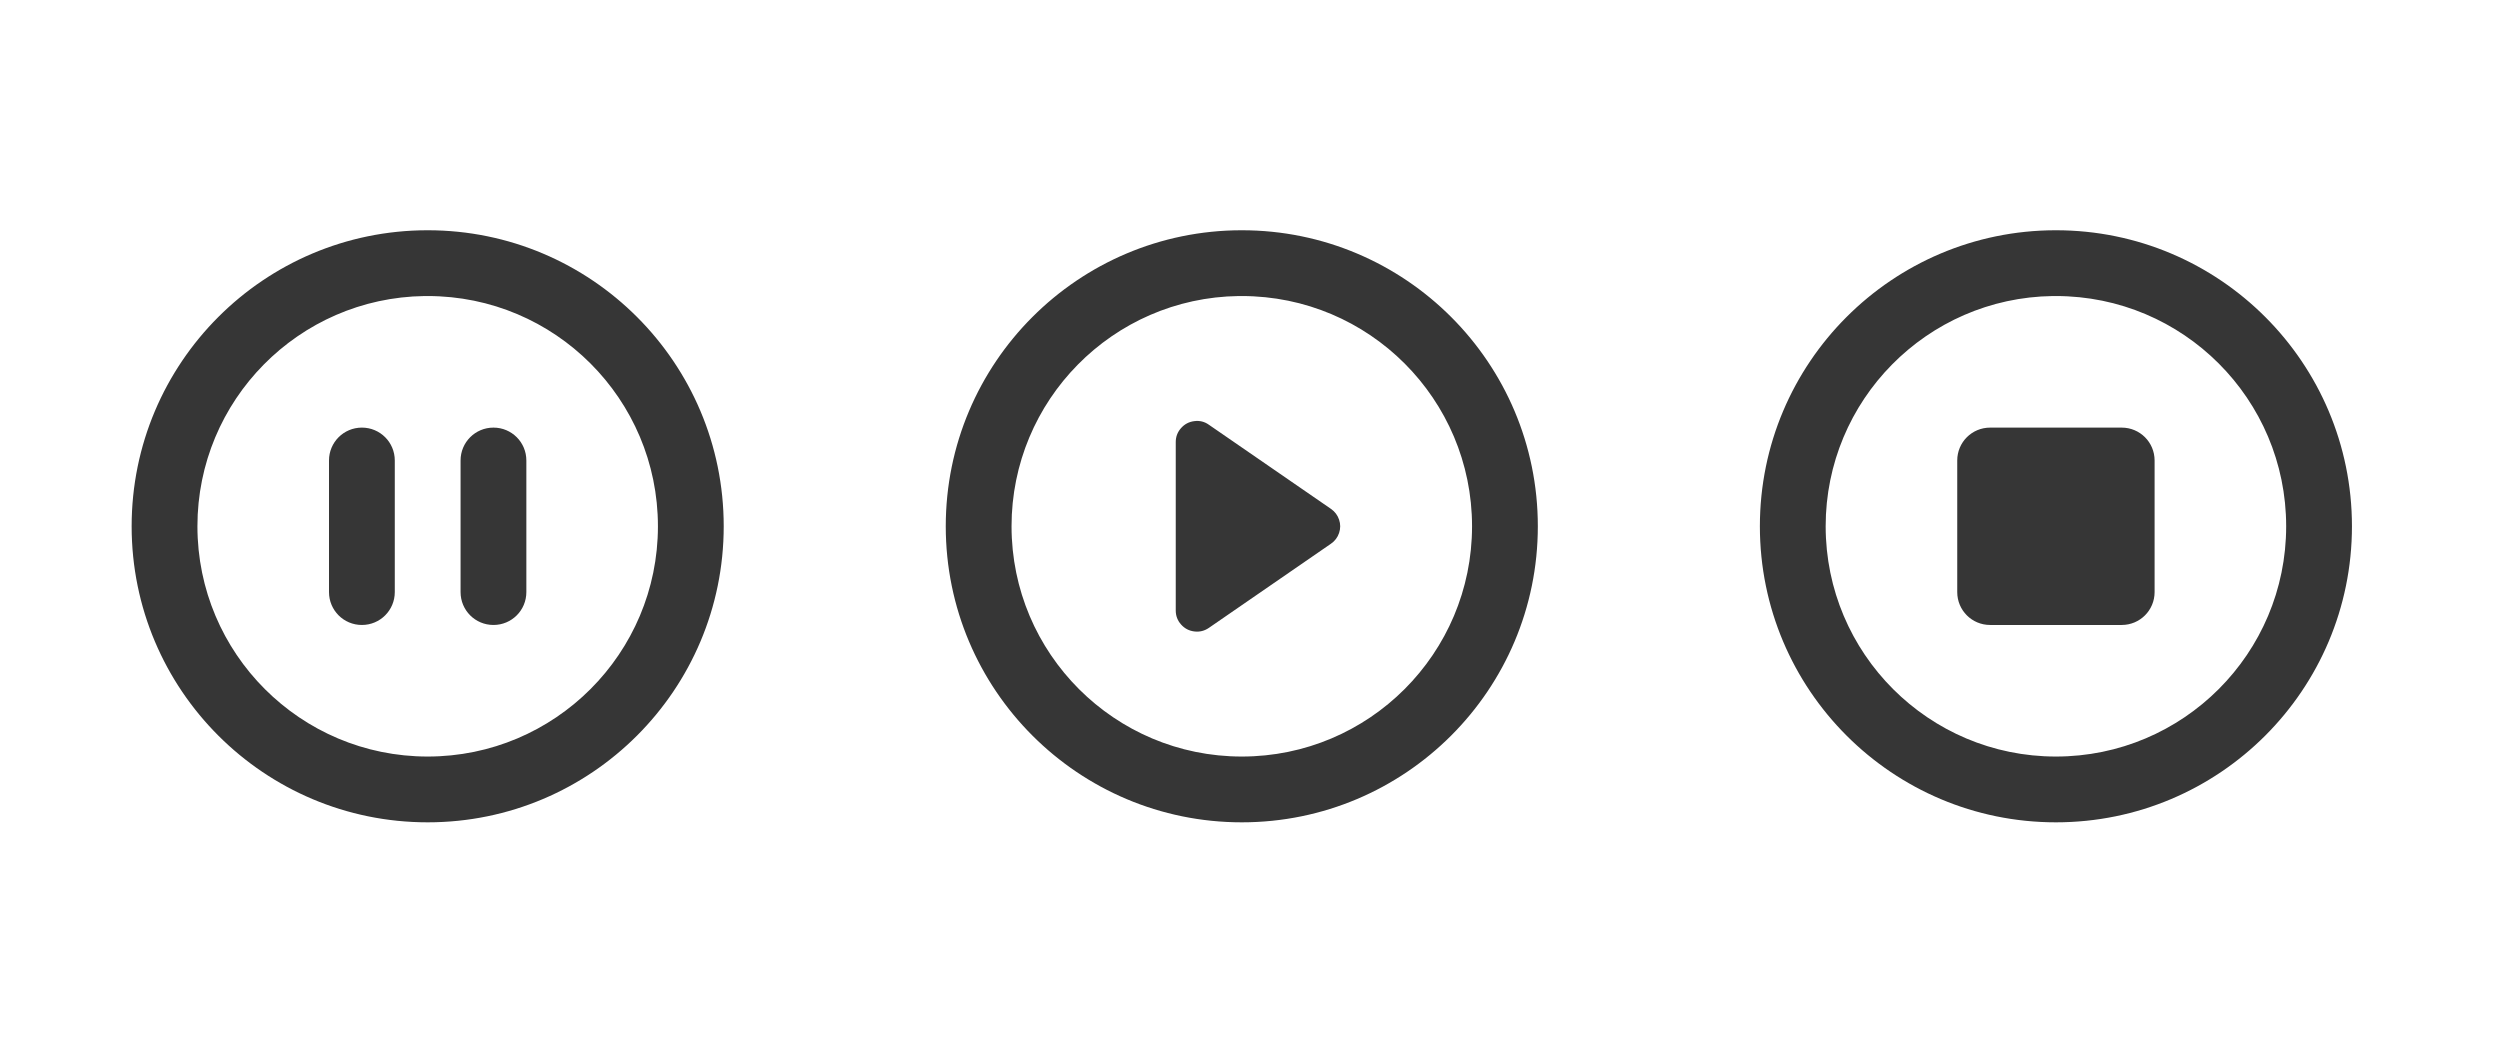
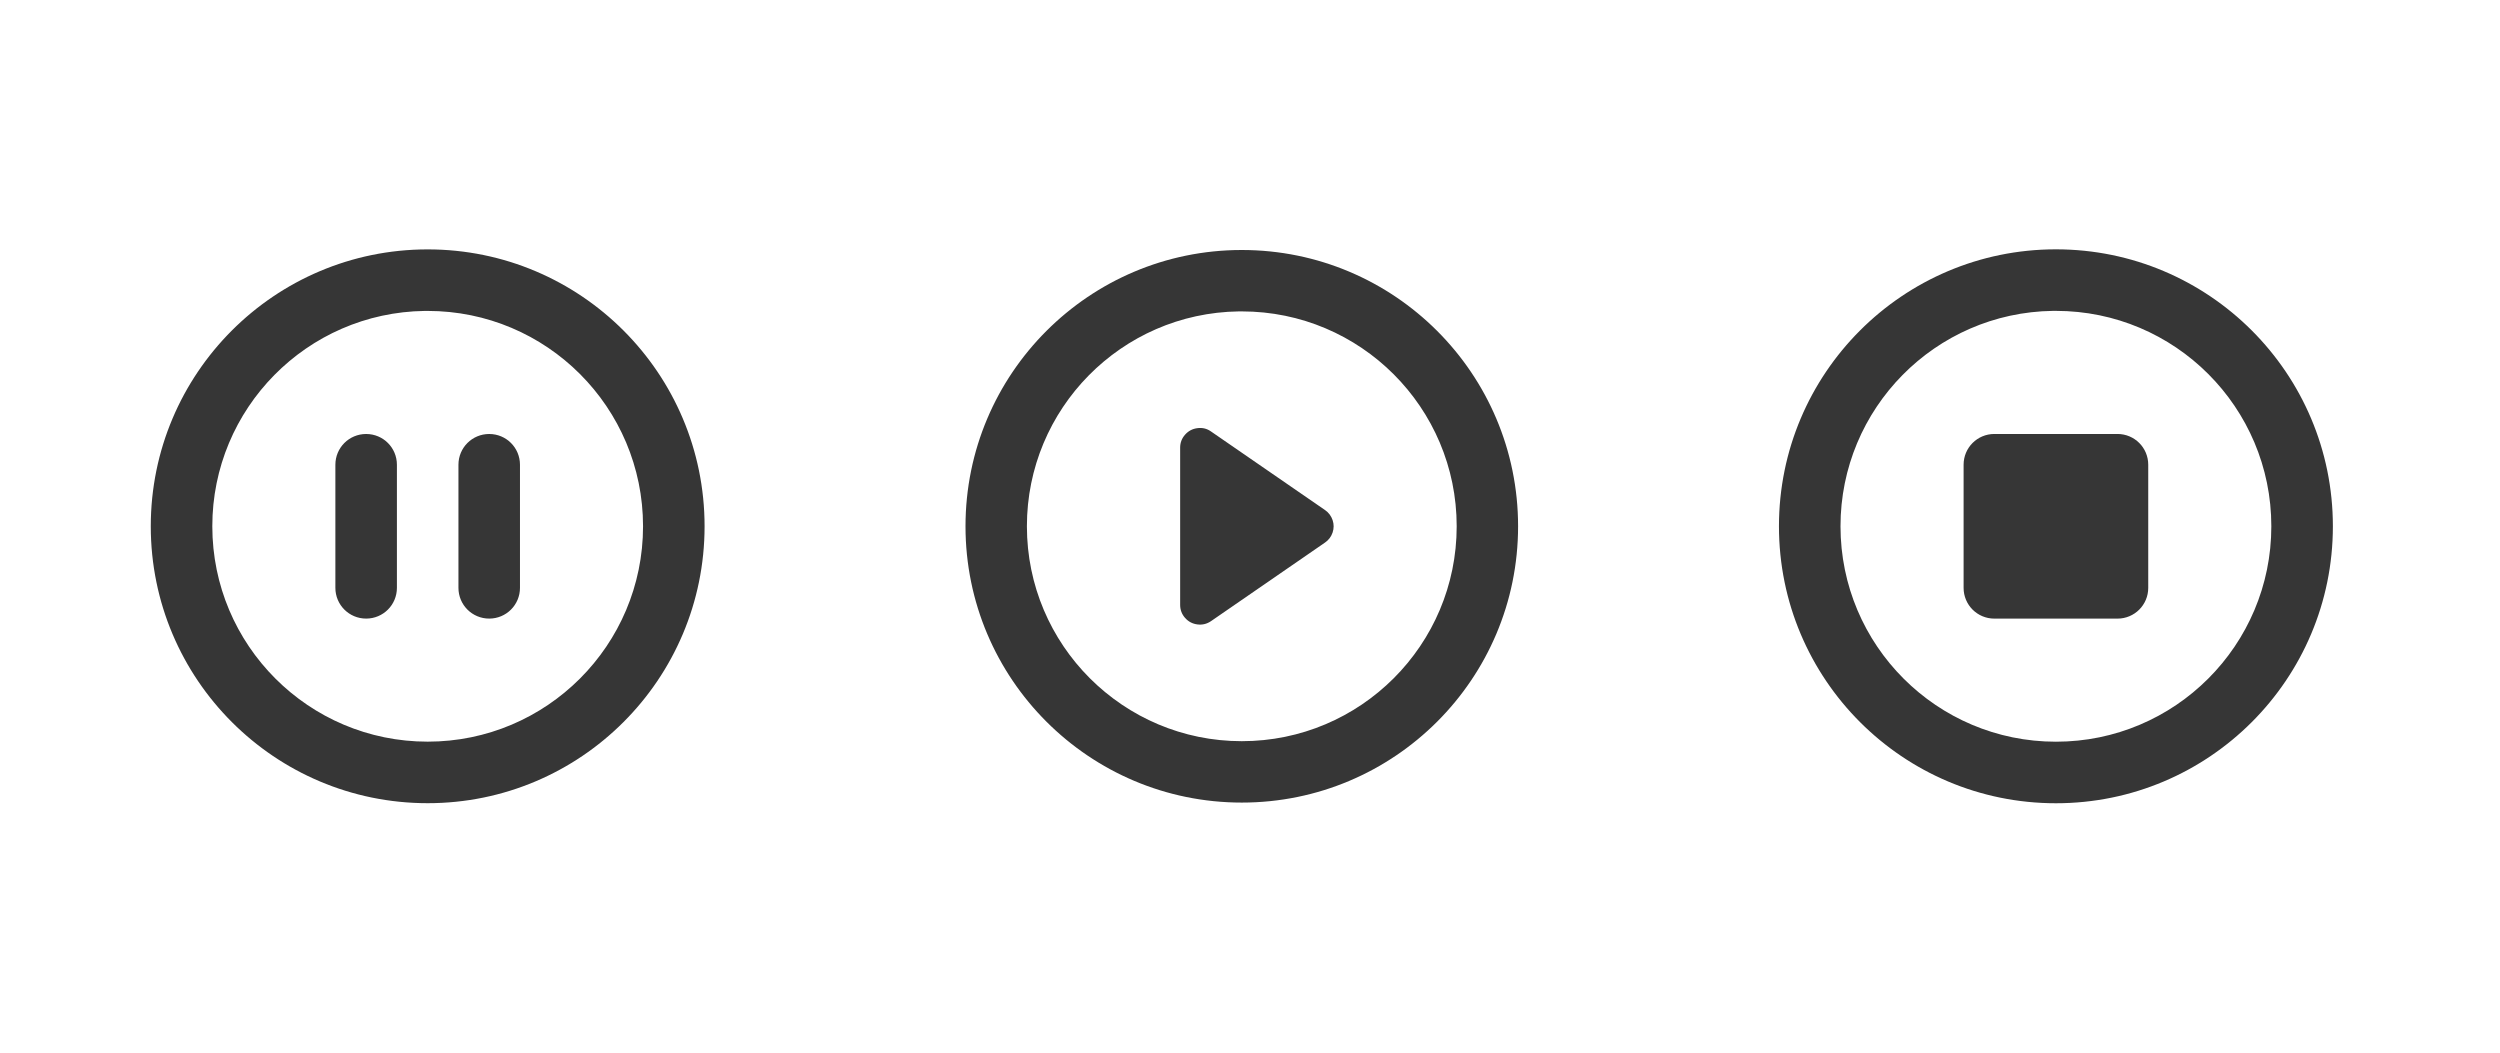
<svg xmlns="http://www.w3.org/2000/svg" xmlns:xlink="http://www.w3.org/1999/xlink" width="76" height="32" version="1.1" viewBox="0 0 20.108 8.467" id="svg53">
  <defs id="defs3">
    <style type="text/css" id="current-color-scheme">.ColorScheme-Text { color:#363636; } </style>
  </defs>
-   <g id="media-playback-paused" transform="matrix(0.26458,0,0,0.26458,0.5291493,1.322914)">
+   <g id="media-playback-paused" transform="matrix(0.2474757,0,0,0.2474757,0.7173004,1.511062)">
    <rect x="0" y="3.0110999e-05" width="22" height="22" fill-opacity="0" id="rect5" />
    <path class="ColorScheme-Text" d="m 10.99,2 a 9,9 0 0 0 -8.99,9 9,9 0 0 0 9,9 9,9 0 0 0 9,-9 9,9 0 0 0 -9,-9 9,9 0 0 0 -0.01,0 z m -0.084,2 a 7,7 0 0 1 0.094,0 7,7 0 0 1 7,7 7,7 0 0 1 -7,7 7,7 0 0 1 -7,-7 7,7 0 0 1 6.906,-7 z m -1.906,4 c -0.554,0 -1,0.446 -1,1 v 4 c 0,0.554 0.446,1 1,1 0.554,0 1,-0.446 1,-1 V 9 c 0,-0.554 -0.446,-1 -1,-1 z m 4,0 c -0.554,0 -1,0.446 -1,1 v 4 c 0,0.554 0.446,1 1,1 0.554,0 1,-0.446 1,-1 V 9 c 0,-0.554 -0.446,-1 -1,-1 z" fill="currentColor" id="path7" />
  </g>
-   <g id="media-playback-playing" transform="matrix(0.26458,0,0,0.26458,7.077612,7.408262)">
+   <g id="media-playback-playing" transform="matrix(0.2469313,0,0,0.2469313,7.271752,7.196477)">
    <rect x="0" y="-23" width="22" height="22" fill-opacity="0" id="rect10" />
    <path class="ColorScheme-Text" transform="translate(-25.002,-23)" d="m 35.992,2 a 9,9 0 0 0 -8.99,9 9,9 0 0 0 9,9 9,9 0 0 0 9,-9 9,9 0 0 0 -9,-9 9,9 0 0 0 -0.01,0 z m -0.086,2 a 7,7 0 0 1 0.002,0 7,7 0 0 1 0.094,0 7,7 0 0 1 7,7 7,7 0 0 1 -7,7 7,7 0 0 1 -7,-7 7,7 0 0 1 6.904,-7 z m -1.348,3.803 C 34.397,7.823 34.264,7.893 34.156,8.014 34.048,8.135 33.994,8.277 33.994,8.439 v 5.121 c 0,0.162 0.054,0.305 0.162,0.426 0.108,0.121 0.241,0.191 0.402,0.211 0.161,0.02 0.307,-0.016 0.441,-0.107 l 3.715,-2.561 c 0.118,-0.081 0.201,-0.192 0.246,-0.326 0.045,-0.136 0.045,-0.27 0,-0.404 -0.045,-0.134 -0.127,-0.244 -0.244,-0.326 l -3.717,-2.562 C 34.866,7.817 34.719,7.782 34.558,7.803 Z" fill="currentColor" id="path12" />
  </g>
-   <g id="media-playback-stopped" transform="matrix(0.26458,0,0,0.26458,0.9262919,8.202002)">
+   <g id="media-playback-stopped" transform="matrix(0.2475312,0,0,0.2475312,1.93217,7.94627)">
    <rect x="48" y="-26" width="22" height="22" fill-opacity="0" id="rect15" />
    <path class="ColorScheme-Text" transform="translate(0,-26)" d="m 58.99,2 a 9,9 0 0 0 -8.99,9 9,9 0 0 0 9,9 9,9 0 0 0 9,-9 9,9 0 0 0 -9,-9 9,9 0 0 0 -0.01,0 z m -0.086,2 a 7,7 0 0 1 0.002,0 7,7 0 0 1 0.094,0 7,7 0 0 1 7,7 7,7 0 0 1 -7,7 7,7 0 0 1 -7,-7 7,7 0 0 1 6.904,-7 z m -1.904,4 c -0.554,0 -1,0.446 -1,1 v 4 c 0,0.554 0.446,1 1,1 h 4 c 0.554,0 1,-0.446 1,-1 V 9 c 0,-0.554 -0.446,-1 -1,-1 z" fill="currentColor" id="path17" />
  </g>
  <g id="media-record" transform="matrix(0.26458,0,0,0.26458,0.8602551,1.32291)">
    <rect x="73" y="4.3869e-05" width="22" height="22" fill-opacity="0" id="rect20" />
    <path class="ColorScheme-Text" d="m 83.99,2 a 9,9 0 0 0 -8.99,9 9,9 0 0 0 9,9 9,9 0 0 0 9,-9 9,9 0 0 0 -9,-9 9,9 0 0 0 -0.01,0 z m -0.086,2 a 7,7 0 0 1 0.002,0 7,7 0 0 1 0.094,0 7,7 0 0 1 7,7 7,7 0 0 1 -7,7 7,7 0 0 1 -7,-7 7,7 0 0 1 6.904,-7 z m 0.035,3 a 4,4 0 0 0 -3.939,4 4,4 0 0 0 4,4 4,4 0 0 0 4,-4 4,4 0 0 0 -4,-4 4,4 0 0 0 -0.061,0 z" fill="currentColor" id="path22" />
  </g>
  <g id="media-seek-forward" transform="matrix(0.26458,0,0,0.26458,33.27147,7.408262)">
    <rect x="0" y="-23" width="22" height="22" fill-opacity="0" id="rect25" />
    <path class="ColorScheme-Text" transform="translate(-123,-23)" d="m 133.99,2 a 9,9 0 0 0 -8.99,9 9,9 0 0 0 9,9 9,9 0 0 0 9,-9 9,9 0 0 0 -9,-9 9,9 0 0 0 -0.01,0 z m -0.086,2 a 7,7 0 0 1 0.002,0 7,7 0 0 1 0.094,0 7,7 0 0 1 7,7 7,7 0 0 1 -7,7 7,7 0 0 1 -7,-7 7,7 0 0 1 6.904,-7 z m -3.342,3.803 c -0.161,0.02 -0.295,0.09 -0.402,0.211 -0.108,0.121 -0.162,0.263 -0.162,0.426 v 5.121 c 0,0.162 0.054,0.305 0.162,0.426 0.108,0.121 0.241,0.191 0.402,0.211 0.161,0.02 0.307,-0.016 0.441,-0.107 l 2.994,-2.064 v 1.535 c 0,0.162 0.054,0.305 0.162,0.426 0.108,0.121 0.241,0.191 0.402,0.211 0.161,0.02 0.307,-0.016 0.441,-0.107 l 3.715,-2.561 c 0.118,-0.081 0.201,-0.192 0.246,-0.326 0.045,-0.136 0.045,-0.27 0,-0.404 -0.045,-0.134 -0.127,-0.244 -0.244,-0.326 l -3.717,-2.562 c -0.134,-0.093 -0.281,-0.128 -0.441,-0.107 -0.161,0.02 -0.295,0.09 -0.402,0.211 -0.108,0.121 -0.162,0.263 -0.162,0.426 v 1.535 l -2.994,-2.064 c -0.134,-0.093 -0.281,-0.128 -0.441,-0.107 z" fill="currentColor" id="path27" />
  </g>
  <g id="media-seek-backward" transform="matrix(-0.26458,0,0,0.26458,32.54387,7.408262)">
    <rect x="0" y="-23" width="22" height="22" fill-opacity="0" id="rect30" />
    <path class="ColorScheme-Text" transform="matrix(-1,0,0,1,120,-23)" d="m 109,2 a 9,9 0 0 0 -9,9 9,9 0 0 0 9,9 9,9 0 0 0 9,-9 9,9 0 0 0 -8.99,-9 9,9 0 0 0 -0.01,0 z m 0,2 a 7,7 0 0 1 0.094,0 7,7 0 0 1 6.906,7 7,7 0 0 1 -7,7 7,7 0 0 1 -7,-7 7,7 0 0 1 7,-7 z m -0.562,3.803 c -0.161,-0.02 -0.307,0.014 -0.441,0.107 l -3.717,2.562 c -0.117,0.082 -0.199,0.192 -0.244,0.326 -0.045,0.134 -0.045,0.269 0,0.404 0.045,0.134 0.128,0.245 0.246,0.326 l 3.715,2.561 c 0.134,0.092 0.28,0.127 0.441,0.107 0.161,-0.02 0.295,-0.09 0.402,-0.211 0.108,-0.121 0.162,-0.263 0.162,-0.426 v -1.535 l 2.994,2.064 c 0.134,0.092 0.28,0.127 0.441,0.107 0.161,-0.02 0.295,-0.09 0.402,-0.211 0.108,-0.121 0.162,-0.263 0.162,-0.426 v -5.121 c 0,-0.162 -0.054,-0.305 -0.162,-0.426 -0.108,-0.121 -0.241,-0.191 -0.402,-0.211 -0.161,-0.02 -0.307,0.014 -0.441,0.107 l -2.994,2.064 v -1.535 c 0,-0.162 -0.054,-0.305 -0.162,-0.426 -0.108,-0.121 -0.241,-0.191 -0.402,-0.211 z" fill="currentColor" id="path32" />
  </g>
  <g id="media-skip-forward" transform="matrix(0.26458,0,0,0.26458,1.389848,1.322914)">
    <rect x="170" y="3.0518e-05" width="22" height="22" fill-opacity="0" id="rect35" />
    <path class="ColorScheme-Text" d="m 180.99,2 a 9,9 0 0 0 -8.99,9 9,9 0 0 0 9,9 9,9 0 0 0 9,-9 9,9 0 0 0 -9,-9 9,9 0 0 0 -0.01,0 z m -0.086,2 a 7,7 0 0 1 0.002,0 7,7 0 0 1 0.094,0 7,7 0 0 1 7,7 7,7 0 0 1 -7,7 7,7 0 0 1 -7,-7 7,7 0 0 1 6.904,-7 z m -3.342,3.803 c -0.161,0.02 -0.295,0.09 -0.402,0.211 -0.108,0.121 -0.162,0.263 -0.162,0.426 v 5.121 c 0,0.162 0.054,0.305 0.162,0.426 0.108,0.121 0.241,0.191 0.402,0.211 0.161,0.02 0.307,-0.016 0.441,-0.107 l 3.715,-2.561 c 0.118,-0.081 0.201,-0.192 0.246,-0.326 0.045,-0.136 0.045,-0.27 0,-0.404 -0.045,-0.134 -0.127,-0.244 -0.244,-0.326 l -3.717,-2.562 c -0.134,-0.093 -0.281,-0.128 -0.441,-0.107 z m 6.436,0.197 c -0.554,0 -1,0.446 -1,1 v 4 c 0,0.554 0.446,1 1,1 0.554,0 1,-0.446 1,-1 v -4 c 0,-0.554 -0.446,-1 -1,-1 z" fill="currentColor" id="path37" />
  </g>
  <g id="media-skip-backward" transform="matrix(-0.26458,0,0,0.26458,90.61934,1.322914)">
    <rect x="170" y="3.0518e-05" width="22" height="22" fill-opacity="0" id="rect40" />
    <path class="ColorScheme-Text" transform="matrix(-1,0,0,1,339,0)" d="m 158,2 a 9,9 0 0 0 -9,9 9,9 0 0 0 9,9 9,9 0 0 0 9,-9 9,9 0 0 0 -8.99,-9 9,9 0 0 0 -0.01,0 z m 0,2 a 7,7 0 0 1 0.094,0 7,7 0 0 1 6.906,7 7,7 0 0 1 -7,7 7,7 0 0 1 -7,-7 7,7 0 0 1 7,-7 z m 3.438,3.803 c -0.161,-0.02 -0.307,0.014 -0.441,0.107 l -3.717,2.562 c -0.117,0.082 -0.199,0.192 -0.244,0.326 -0.045,0.134 -0.045,0.269 0,0.404 0.045,0.134 0.128,0.245 0.246,0.326 l 3.715,2.561 c 0.134,0.092 0.28,0.127 0.441,0.107 0.161,-0.02 0.295,-0.09 0.402,-0.211 0.108,-0.121 0.162,-0.263 0.162,-0.426 v -5.121 c 0,-0.162 -0.054,-0.305 -0.162,-0.426 -0.108,-0.121 -0.241,-0.191 -0.402,-0.211 z m -6.436,0.197 c -0.554,0 -1,0.446 -1,1 v 4 c 0,0.554 0.446,1 1,1 0.554,0 1,-0.446 1,-1 v -4 c 0,-0.554 -0.446,-1 -1,-1 z" fill="currentColor" id="path42" />
  </g>
  <g id="media-eject" transform="matrix(0,-0.26458,0.26458,0,52.9169,52.12228)">
    <rect x="170" y="3.0518e-05" width="22" height="22" fill-opacity="0" id="rect45" />
    <path class="ColorScheme-Text" transform="rotate(90,194.5,-2.4991)" d="m 208,2 a 9,9 0 0 0 -9,9 9,9 0 0 0 0,0.01 9,9 0 0 0 9,8.99 9,9 0 0 0 9,-9 9,9 0 0 0 -9,-9 z m -0.094,2 A 7,7 0 0 1 208,4 a 7,7 0 0 1 7,7 7,7 0 0 1 -7,7 7,7 0 0 1 -7,-6.906 7,7 0 0 1 0,-0.094 7,7 0 0 1 6.906,-7 z M 208,5.756 c -0.085,0 -0.168,0.015 -0.252,0.043 -0.168,0.056 -0.303,0.158 -0.406,0.305 l -3.199,4.641 c -0.116,0.167 -0.16,0.35 -0.135,0.551 0.025,0.201 0.113,0.367 0.264,0.502 0.151,0.135 0.329,0.203 0.531,0.203 h 6.394 c 0.203,0 0.38,-0.068 0.531,-0.203 0.151,-0.135 0.241,-0.301 0.266,-0.502 0.025,-0.201 -0.022,-0.383 -0.137,-0.551 l -3.197,-4.639 c -0.101,-0.148 -0.238,-0.25 -0.406,-0.307 -0.085,-0.028 -0.169,-0.043 -0.254,-0.043 z M 205,13 c -0.554,0 -1,0.446 -1,1 0,0.554 0.446,1 1,1 h 6 c 0.554,0 1,-0.446 1,-1 0,-0.554 -0.446,-1 -1,-1 z" fill="currentColor" id="path47" />
  </g>
  <use y="0" x="0" id="media-playback-pause" transform="translate(0.2645844,9.260453)" width="100%" height="100%" xlink:href="#media-playback-paused" />
  <use y="0" x="0" id="media-playback-start" transform="translate(0.06601337,9.260453)" width="100%" height="100%" xlink:href="#media-playback-playing" />
  <use y="0" x="0" id="media-playback-stop" transform="translate(-0.1325581,9.260453)" width="100%" height="100%" xlink:href="#media-playback-stopped" />
</svg>
